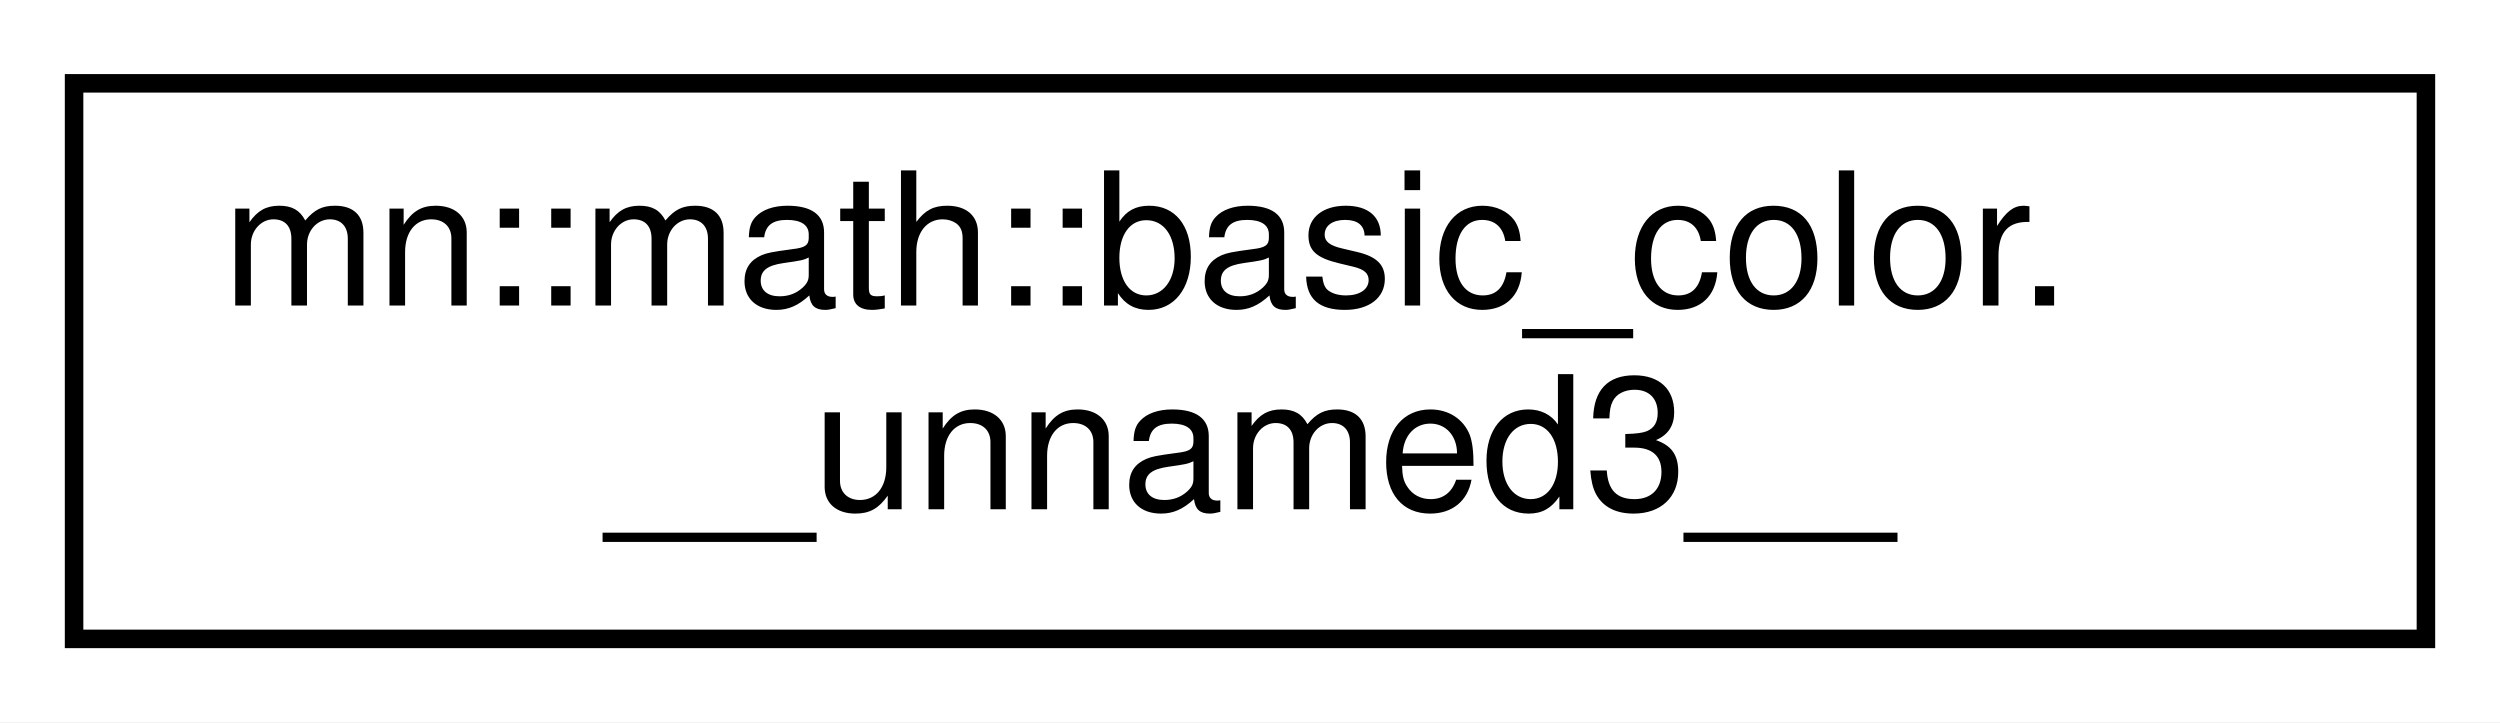
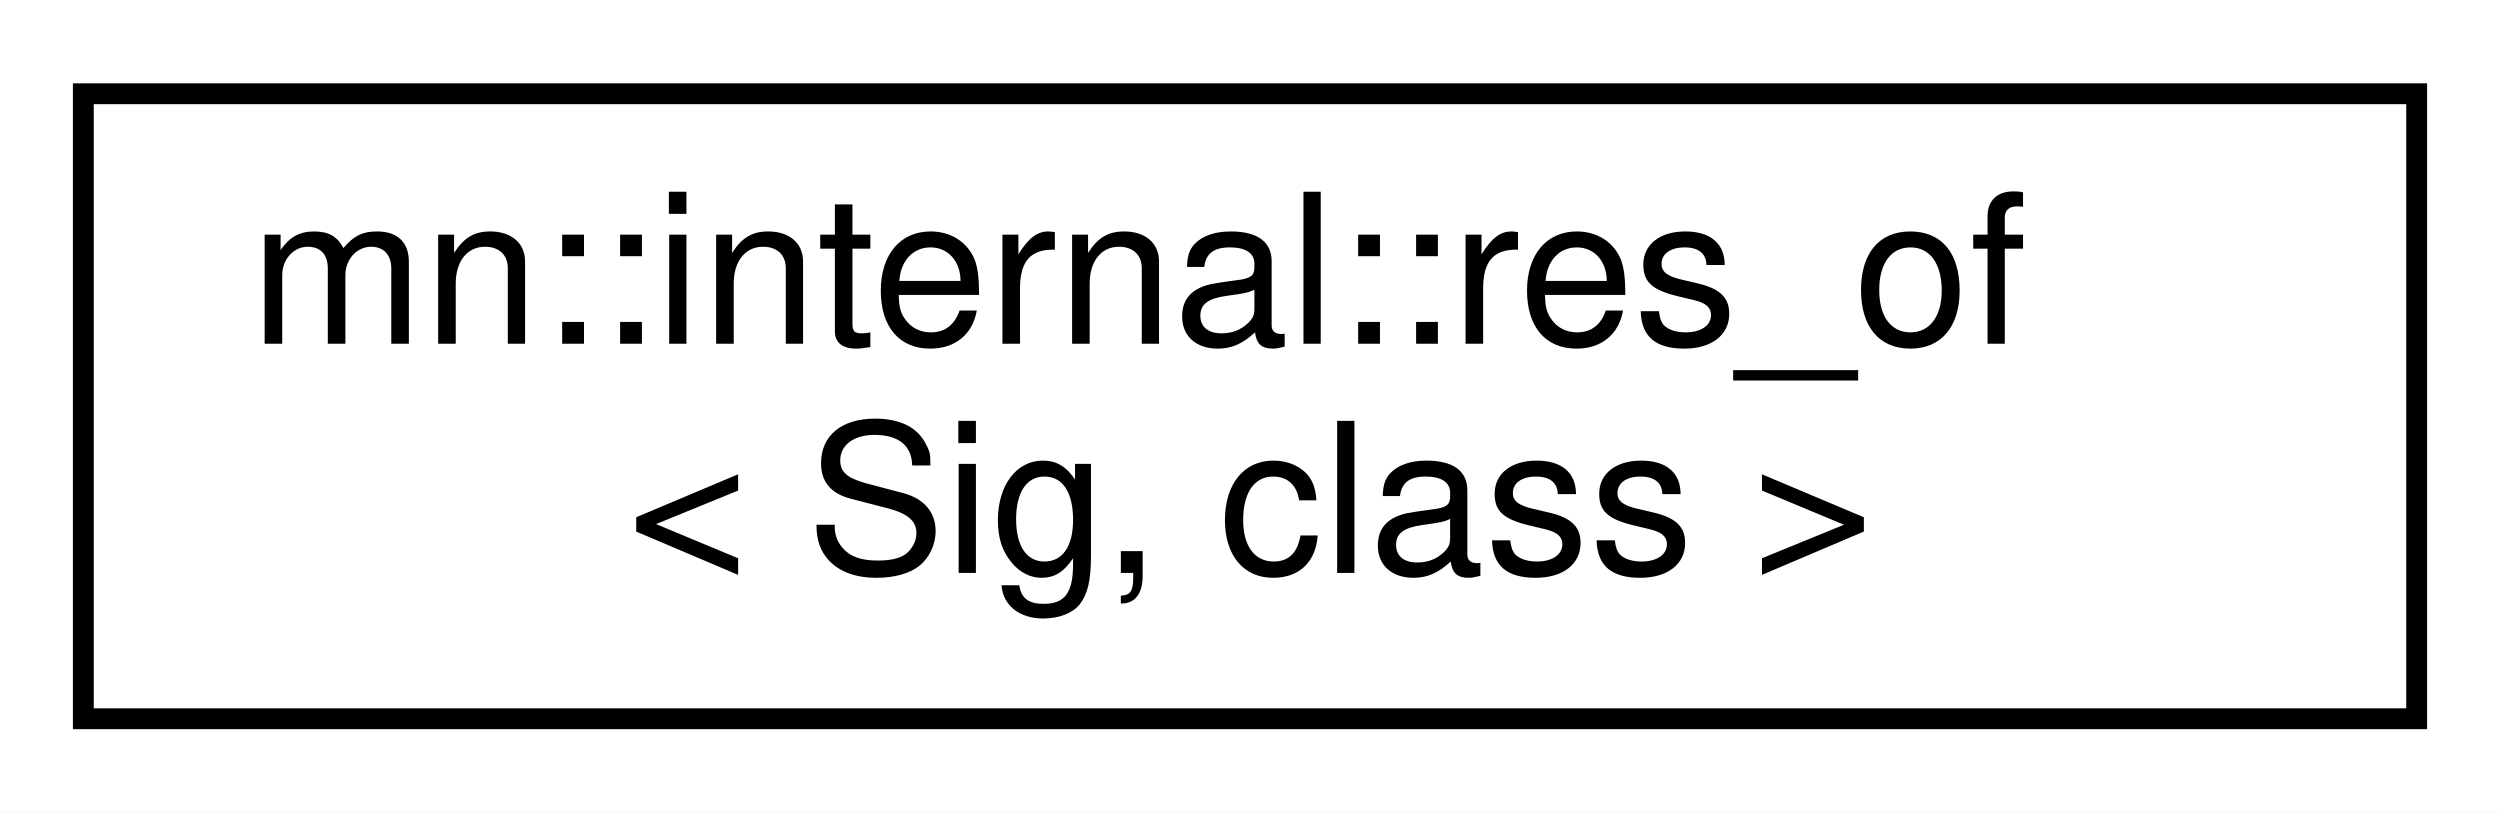
- <svg xmlns="http://www.w3.org/2000/svg" xmlns:xlink="http://www.w3.org/1999/xlink" width="135pt" height="39pt" viewBox="0.00 0.00 135.00 39.00">
+ <svg xmlns="http://www.w3.org/2000/svg" xmlns:xlink="http://www.w3.org/1999/xlink" width="120pt" height="39pt" viewBox="0.00 0.00 120.00 39.00">
  <g id="graph0" class="graph" transform="scale(1 1) rotate(0) translate(4 35)">
-     <polygon fill="white" stroke="transparent" points="-4,4 -4,-35 131,-35 131,4 -4,4" />
+     <polygon fill="white" stroke="transparent" points="-4,4 -4,-35 116,-35 116,4 -4,4" />
    <g id="node1" class="node">
      <g id="a_node1">
-         <a xlink:href="namespacemn_1_1math.html#unionmn_1_1math_1_1basic__color_8____unnamed3____" target="_top" xlink:title=" ">
-           <polygon fill="white" stroke="black" points="0,-0.5 0,-30.5 127,-30.5 127,-0.5 0,-0.5" />
-           <text text-anchor="start" x="8" y="-18.5" font-family="Helvetica,sans-Serif" font-size="10.00">mn::math::basic_color.</text>
-           <text text-anchor="middle" x="63.5" y="-7.5" font-family="Helvetica,sans-Serif" font-size="10.00">__unnamed3__</text>
+         <a xlink:href="namespacemn_1_1internal.html#structmn_1_1internal_1_1res__of" target="_top" xlink:title=" ">
+           <polygon fill="white" stroke="black" points="0,-0.5 0,-30.5 112,-30.5 112,-0.5 0,-0.5" />
+           <text text-anchor="start" x="8" y="-18.5" font-family="Helvetica,sans-Serif" font-size="10.00">mn::internal::res_of</text>
+           <text text-anchor="middle" x="56" y="-7.5" font-family="Helvetica,sans-Serif" font-size="10.00">&lt; Sig, class &gt;</text>
        </a>
      </g>
    </g>
  </g>
</svg>
